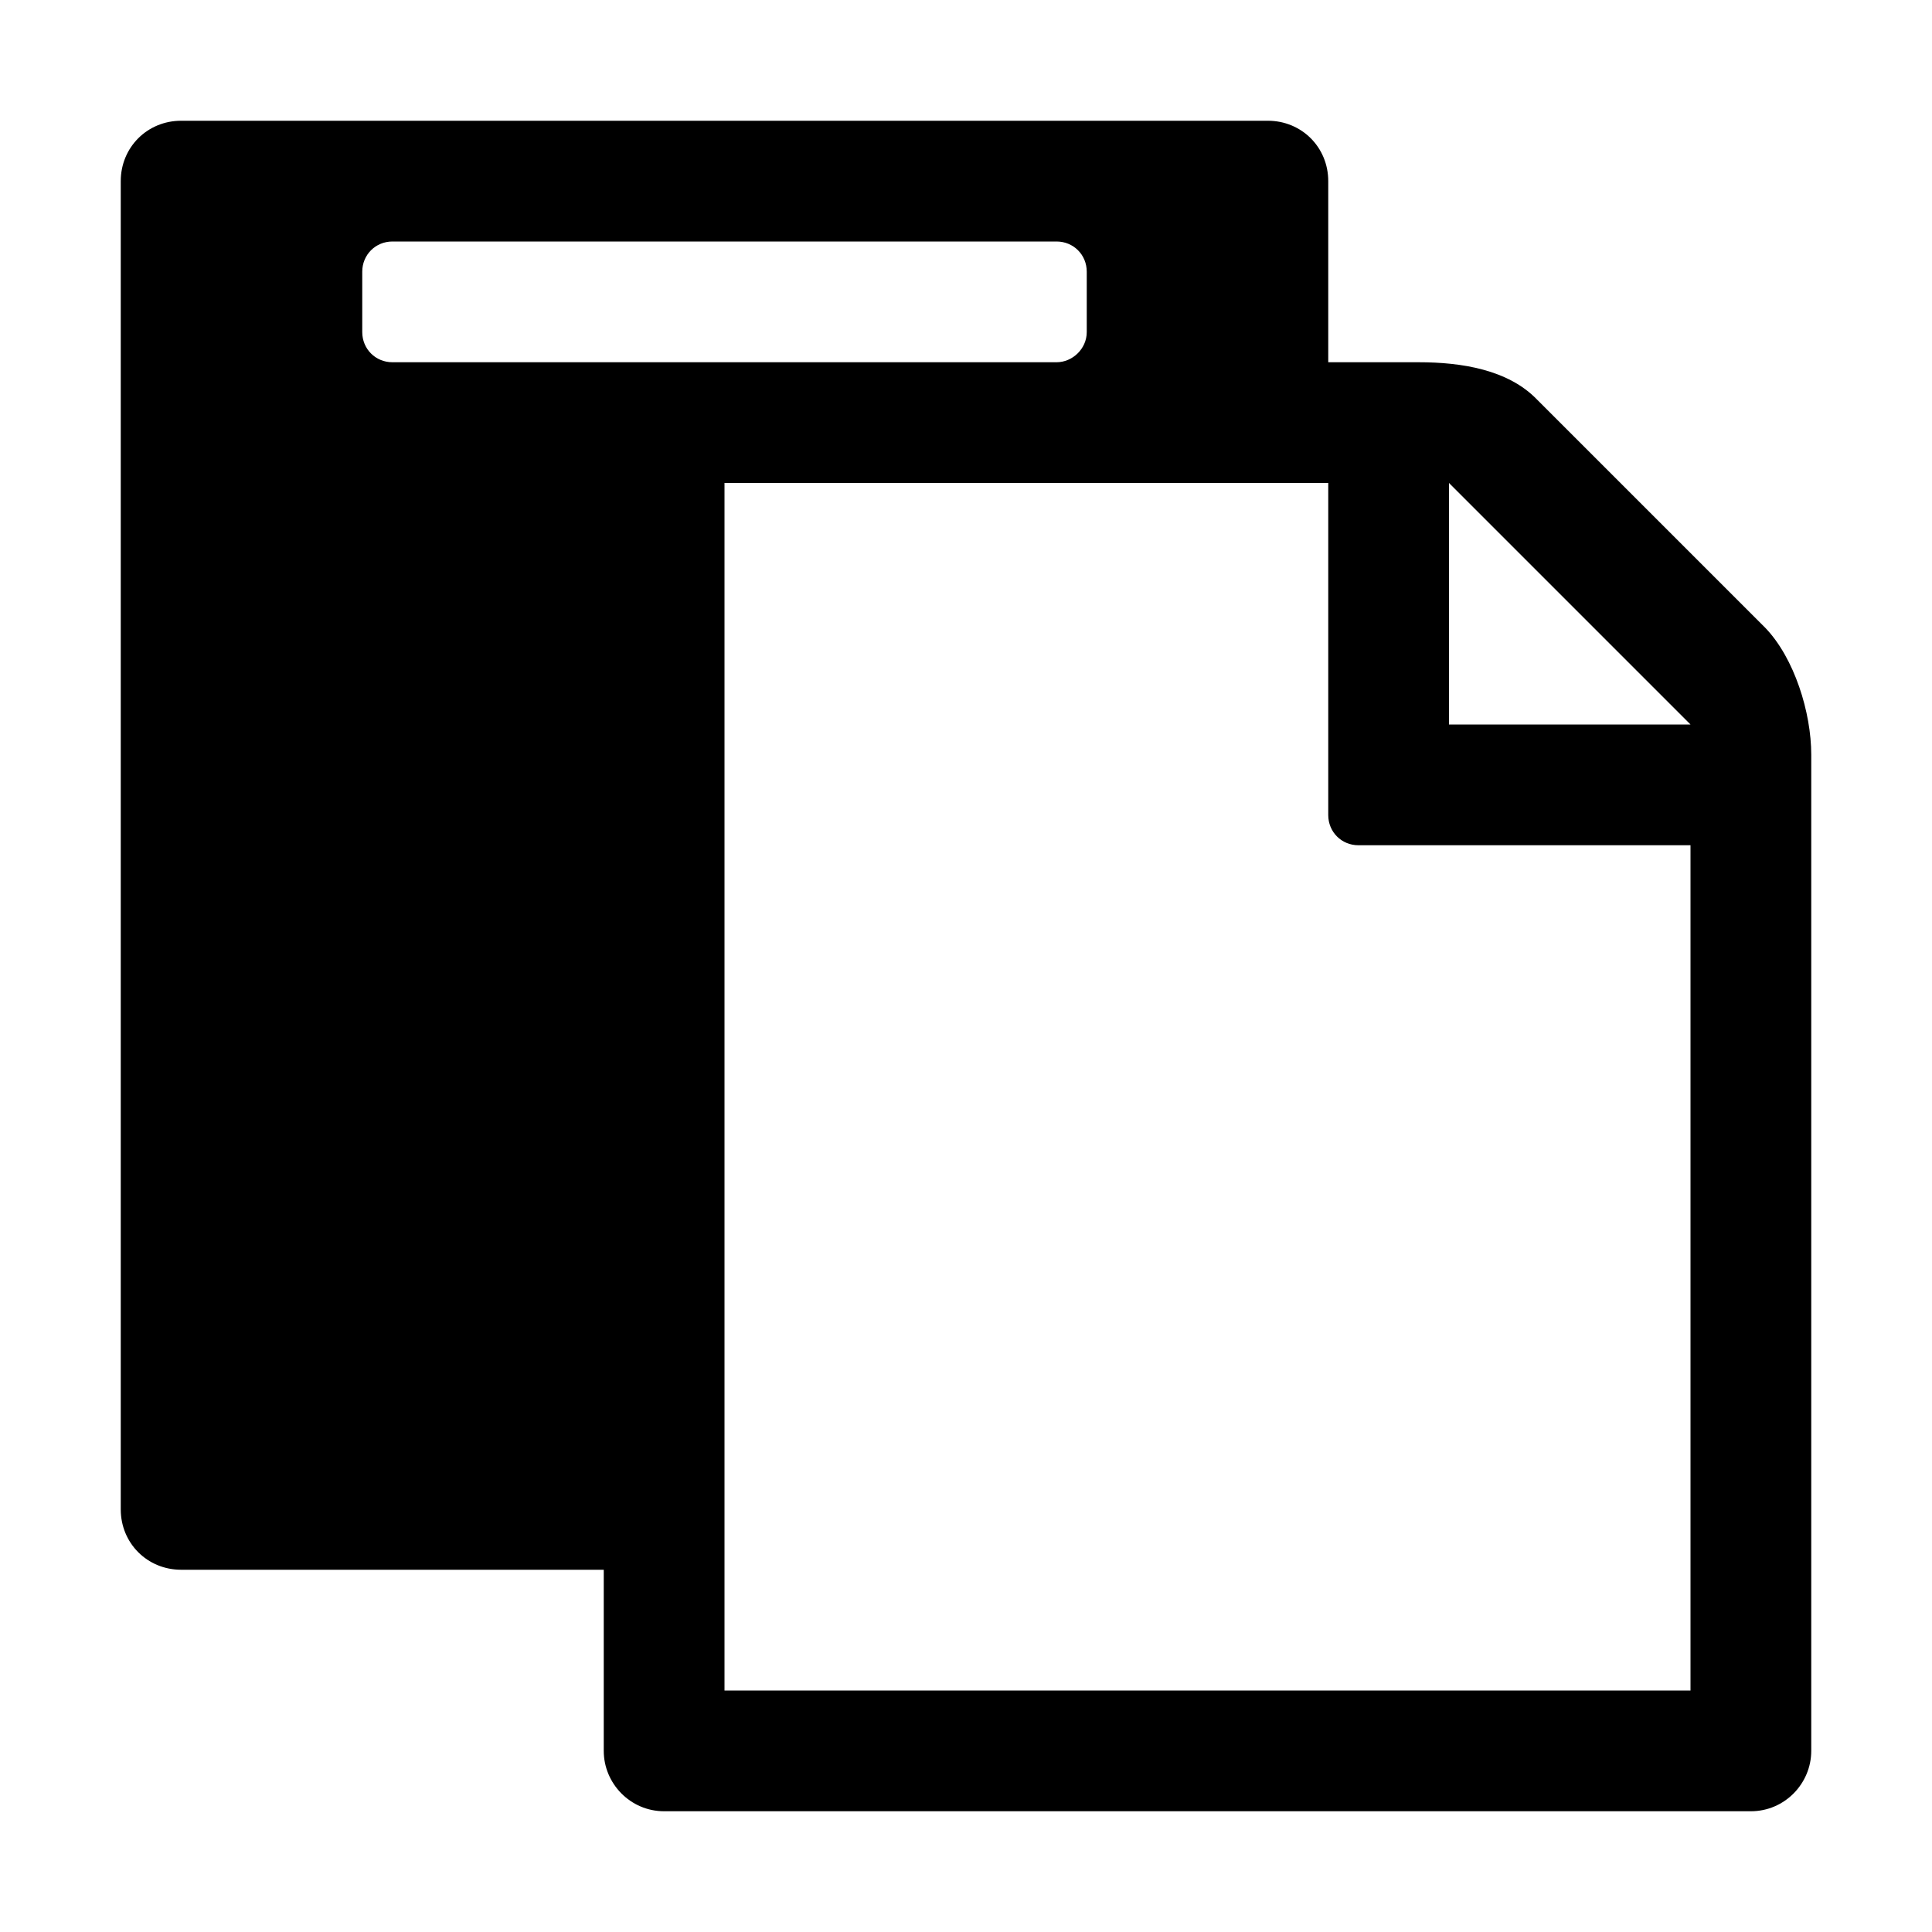
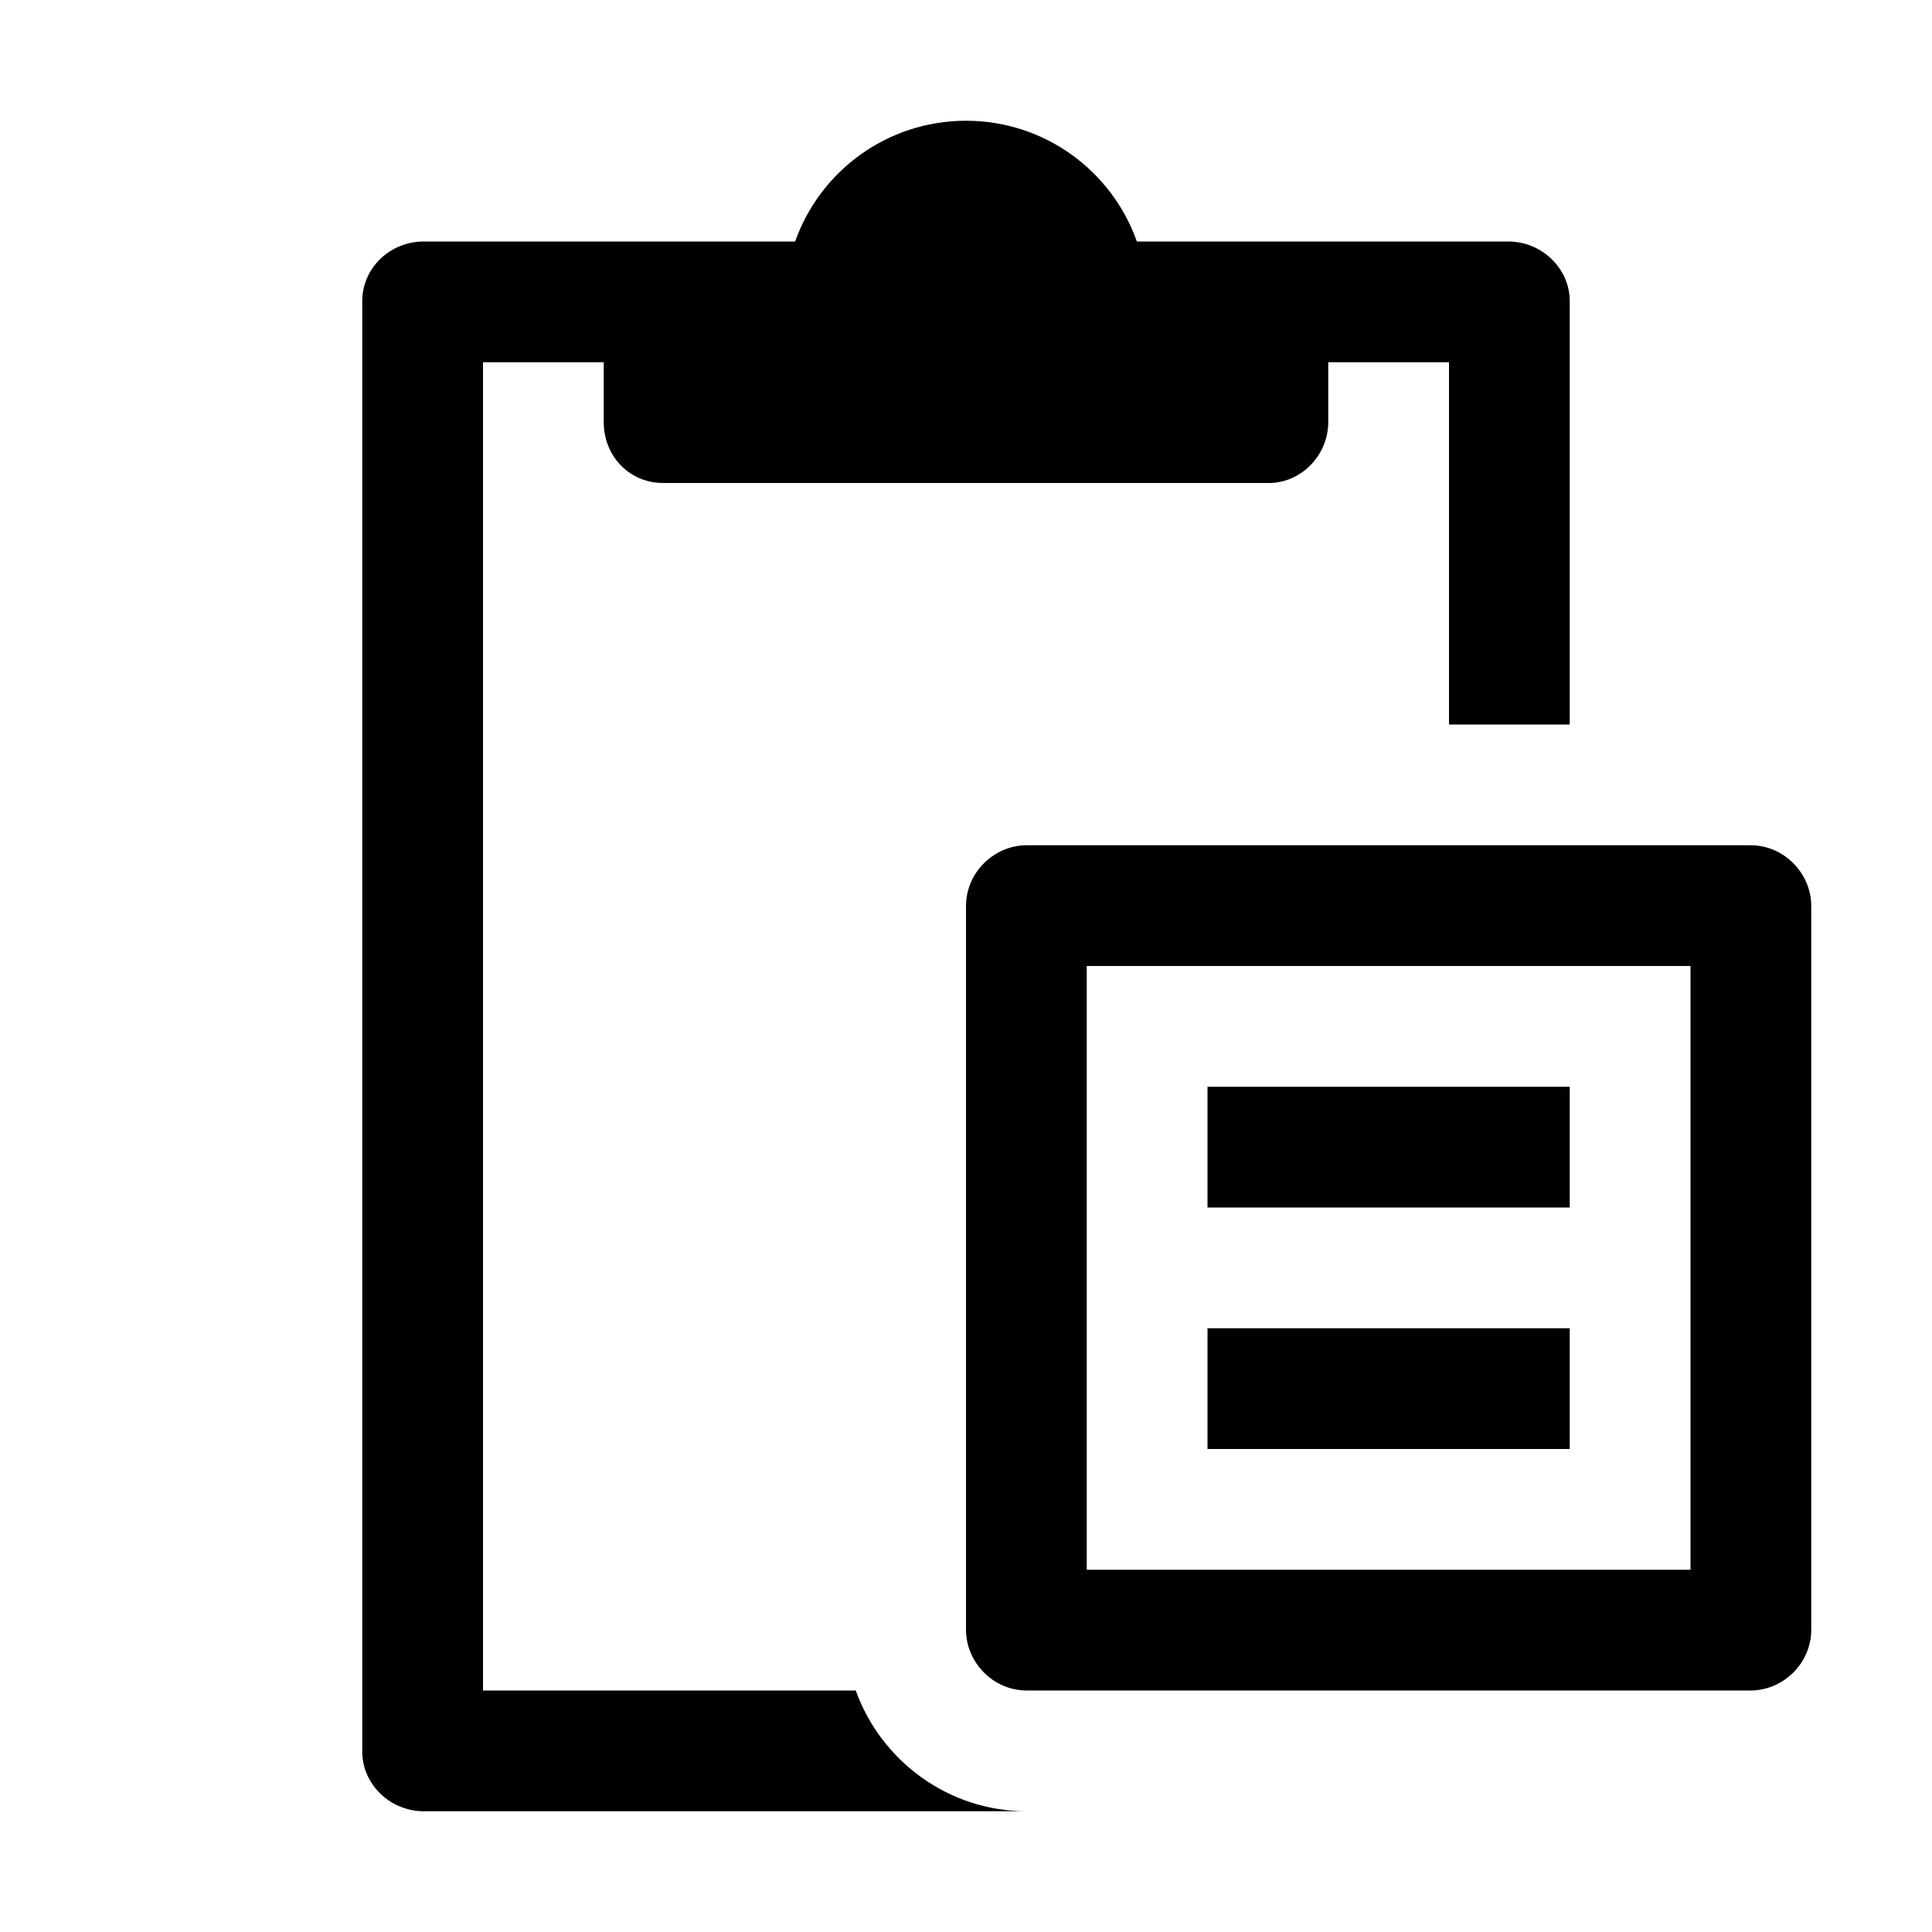
- <svg xmlns="http://www.w3.org/2000/svg" version="1.1" x="0px" y="0px" viewBox="0 0 16 16" enable-background="new 0 0 16 16" xml:space="preserve">
+ <svg xmlns="http://www.w3.org/2000/svg" width="16px" height="16px" viewBox="0 0 16 16" version="1.1">
+   <defs />
  <g class="icon-color">
-     <path d="M14.62,5.2l-1.89-1.89C12.49,3.06,12.1,3,11.75,3H11V1.5C11,1.22,10.78,1,10.5,1h-9C1.22,1,1,1.22,1,1.5   v11C1,12.78,1.22,13,1.5,13H5v1.5C5,14.77,5.22,15,5.5,15h9c0.28,0,0.5-0.23,0.5-0.5V6.25C15,5.9,14.86,5.45,14.62,5.2z M3.25,3   C3.11,3,3,2.89,3,2.75v-0.5C3,2.11,3.11,2,3.25,2h5.5C8.89,2,9,2.11,9,2.25v0.5C9,2.89,8.88,3,8.75,3H3.25z M14,14H6V4h5v2.75   C11,6.89,11.11,7,11.25,7H14V14z M12,6V4l2,2H12z" />
+     <path d="M6.585,2 L3.51,2 C3.228,2 3,2.221 3,2.494 L3,14.506 C3,14.774 3.228,15 3.51,15 L10.497,15 L8.503,15 C7.851,15 7.295,14.58 7.087,14 L4,14 L4,3 L5,3 L5,3.495 C5,3.786 5.22,4 5.491,4 L10.509,4 C10.772,4 11,3.774 11,3.495 L11,3 L12,3 L12,6 L13,6 L13,2.494 C13,2.226 12.772,2 12.49,2 L9.415,2 C9.209,1.417 8.653,1 8,1 C7.347,1 6.791,1.417 6.585,2 L6.585,2 Z M8,3.25 C8.414,3.25 8.75,2.914 8.75,2.5 C8.75,2.086 8.414,1.75 8,1.75 C7.586,1.75 7.25,2.086 7.25,2.5 C7.25,2.914 7.586,3.25 8,3.25 Z M8,7.503 L8,13.497 C8,13.767 8.225,14 8.503,14 L14.497,14 C14.767,14 15,13.775 15,13.497 L15,7.503 C15,7.233 14.775,7 14.497,7 L8.503,7 C8.233,7 8,7.225 8,7.503 Z M9,8 L14,8 L14,13 L9,13 L9,8 Z M10,9 L13,9 L13,10 L10,10 L10,9 Z M10,11 L13,11 L13,12 L10,12 L10,11 Z" />
  </g>
</svg>
